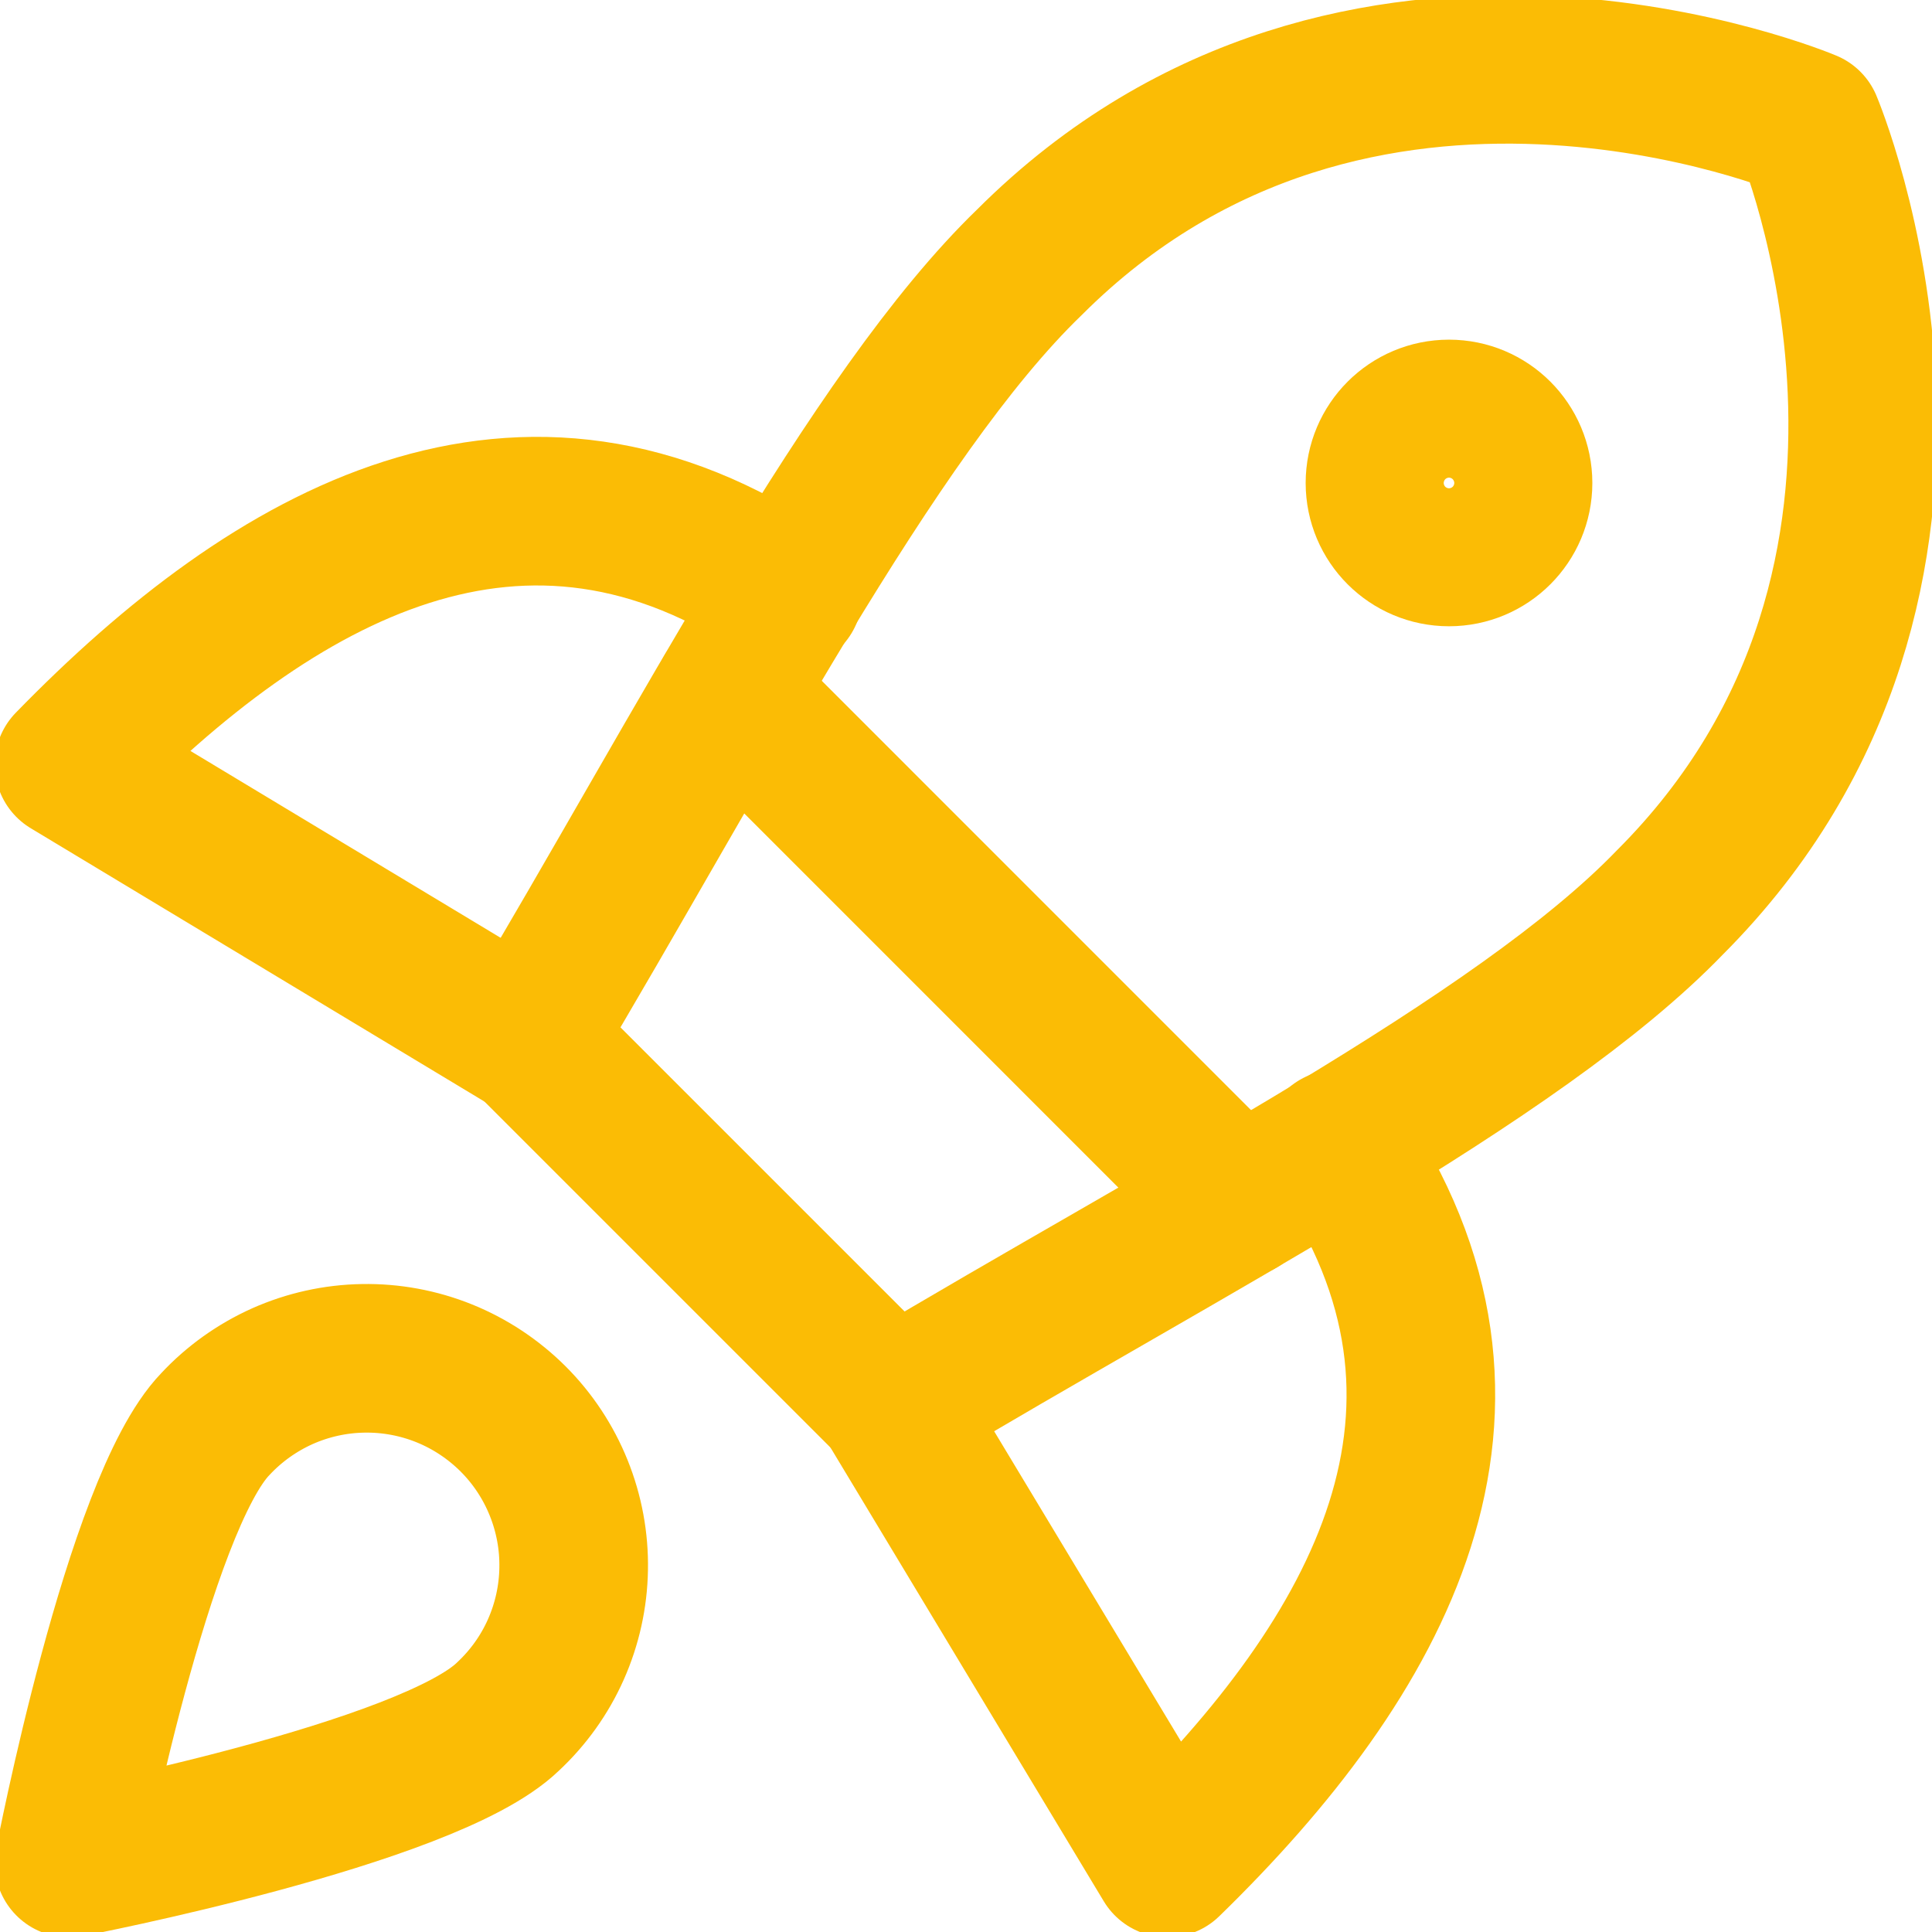
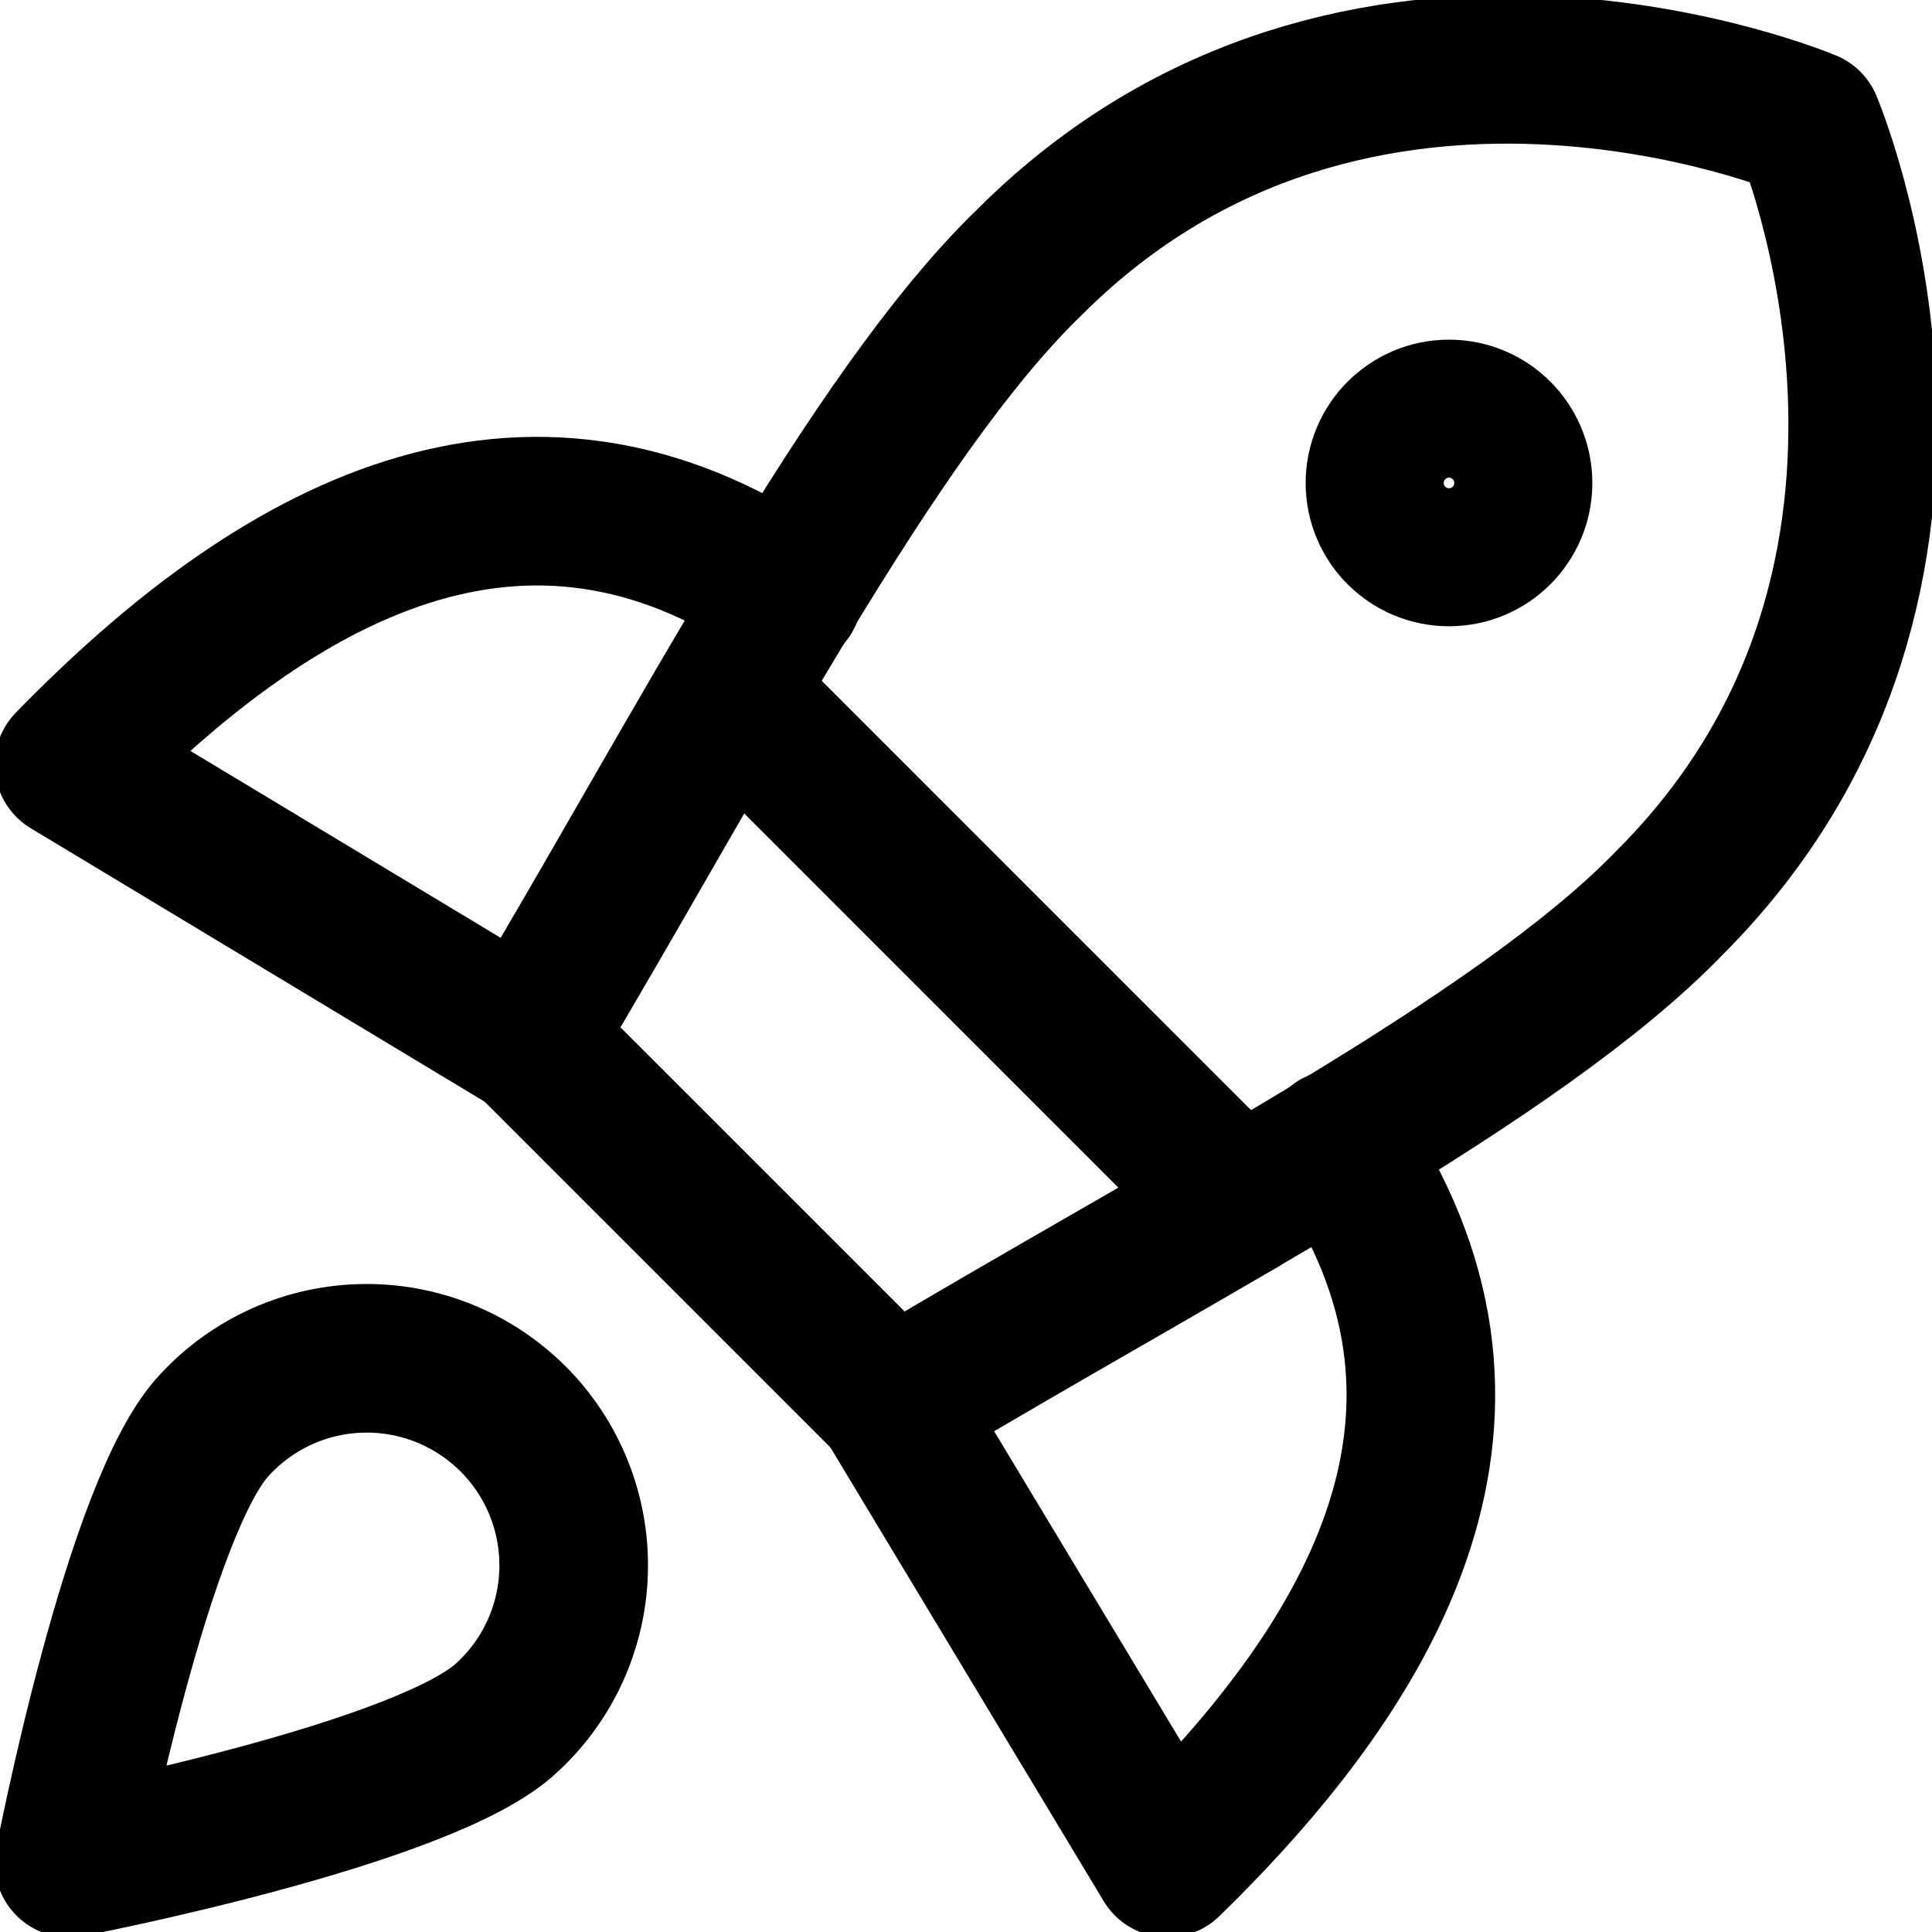
<svg xmlns="http://www.w3.org/2000/svg" width="26" height="26" viewBox="0 0 26 26" fill="none">
-   <path d="M10.604 8.004C7.039 5.572 3.714 7.429 0.929 10.289L7.094 14.003" stroke="#FBBC05" stroke-width="2" stroke-linecap="round" stroke-linejoin="round" />
-   <path d="M17.996 15.396C20.429 18.961 18.571 22.285 15.711 25.071L11.997 18.905" stroke="#FBBC05" stroke-width="2" stroke-linecap="round" stroke-linejoin="round" />
-   <path d="M7.094 13.984L12.016 18.906C15.953 16.547 20.429 14.263 22.471 12.146C26.891 7.726 24.329 1.672 24.329 1.672C24.329 1.672 18.274 -0.891 13.854 3.529C11.737 5.572 9.434 10.066 7.094 13.984Z" stroke="#FBBC05" stroke-width="2" stroke-linecap="round" stroke-linejoin="round" />
-   <path d="M9.806 9.323L16.677 16.195" stroke="#FBBC05" stroke-width="2" stroke-linecap="round" stroke-linejoin="round" />
-   <path d="M19.5 7.428C20.013 7.428 20.429 7.013 20.429 6.5C20.429 5.987 20.013 5.571 19.5 5.571C18.987 5.571 18.571 5.987 18.571 6.5C18.571 7.013 18.987 7.428 19.5 7.428Z" stroke="#FBBC05" stroke-width="2" stroke-linecap="round" stroke-linejoin="round" />
-   <path d="M6.834 23.103C5.757 24.143 0.929 25.072 0.929 25.072C0.929 25.072 1.857 20.243 2.897 19.166C3.152 18.892 3.46 18.673 3.801 18.52C4.143 18.368 4.512 18.286 4.886 18.28C5.26 18.273 5.632 18.342 5.979 18.482C6.325 18.622 6.64 18.831 6.905 19.095C7.17 19.36 7.378 19.675 7.518 20.022C7.658 20.369 7.727 20.74 7.72 21.114C7.714 21.488 7.632 21.857 7.48 22.199C7.328 22.541 7.108 22.848 6.834 23.103Z" stroke="#FBBC05" stroke-width="2" stroke-linecap="round" stroke-linejoin="round" />
+   <path d="M10.604 8.004C7.039 5.572 3.714 7.429 0.929 10.289L7.094 14.003" stroke="black" stroke-width="2" stroke-linecap="round" stroke-linejoin="round" />
+   <path d="M17.996 15.396C20.429 18.961 18.571 22.285 15.711 25.071L11.997 18.905" stroke="black" stroke-width="2" stroke-linecap="round" stroke-linejoin="round" />
+   <path d="M7.094 13.984L12.016 18.906C15.953 16.547 20.429 14.263 22.471 12.146C26.891 7.726 24.329 1.672 24.329 1.672C24.329 1.672 18.274 -0.891 13.854 3.529C11.737 5.572 9.434 10.066 7.094 13.984Z" stroke="black" stroke-width="2" stroke-linecap="round" stroke-linejoin="round" />
+   <path d="M9.806 9.323L16.677 16.195" stroke="black" stroke-width="2" stroke-linecap="round" stroke-linejoin="round" />
+   <path d="M19.5 7.428C20.013 7.428 20.429 7.013 20.429 6.5C20.429 5.987 20.013 5.571 19.5 5.571C18.987 5.571 18.571 5.987 18.571 6.5C18.571 7.013 18.987 7.428 19.5 7.428Z" stroke="black" stroke-width="2" stroke-linecap="round" stroke-linejoin="round" />
+   <path d="M6.834 23.103C5.757 24.143 0.929 25.072 0.929 25.072C0.929 25.072 1.857 20.243 2.897 19.166C3.152 18.892 3.46 18.673 3.801 18.52C4.143 18.368 4.512 18.286 4.886 18.28C5.26 18.273 5.632 18.342 5.979 18.482C6.325 18.622 6.64 18.831 6.905 19.095C7.17 19.36 7.378 19.675 7.518 20.022C7.658 20.369 7.727 20.74 7.72 21.114C7.714 21.488 7.632 21.857 7.48 22.199C7.328 22.541 7.108 22.848 6.834 23.103Z" stroke="black" stroke-width="2" stroke-linecap="round" stroke-linejoin="round" />
</svg>
